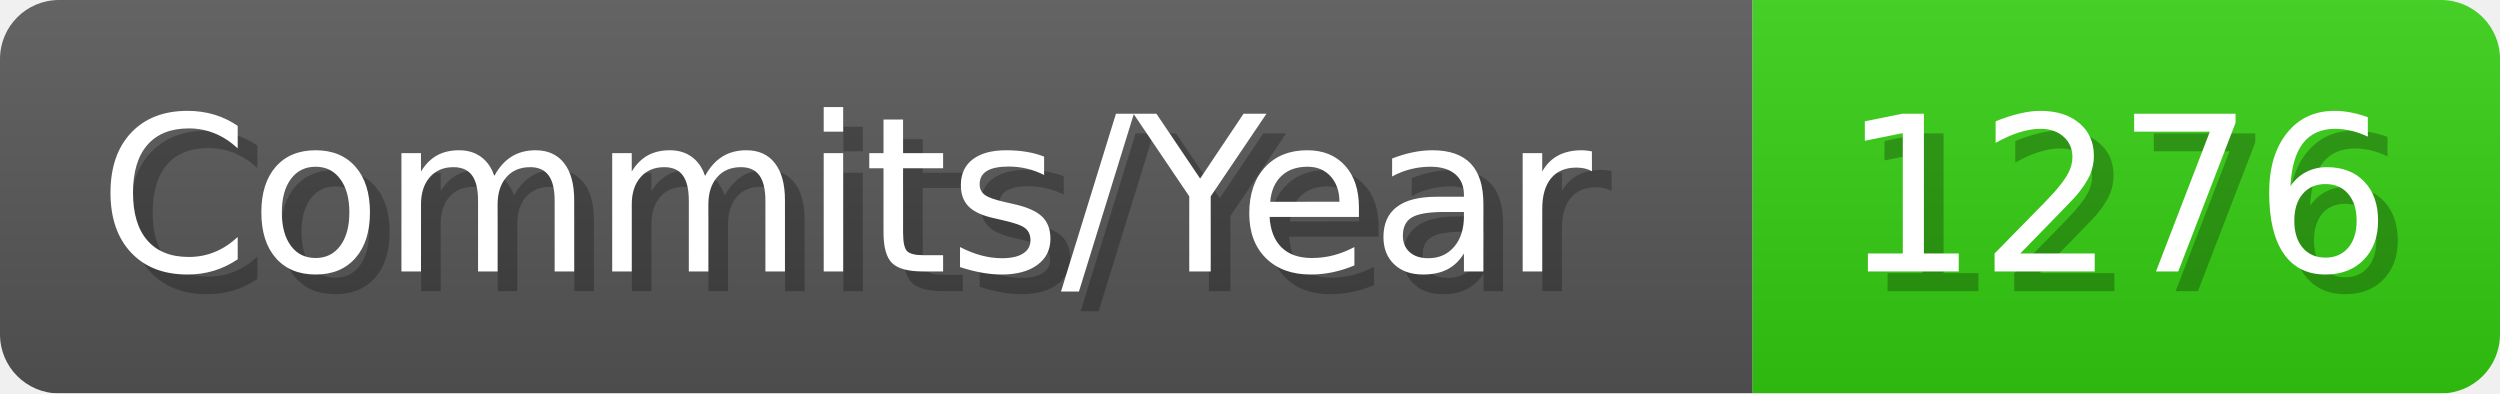
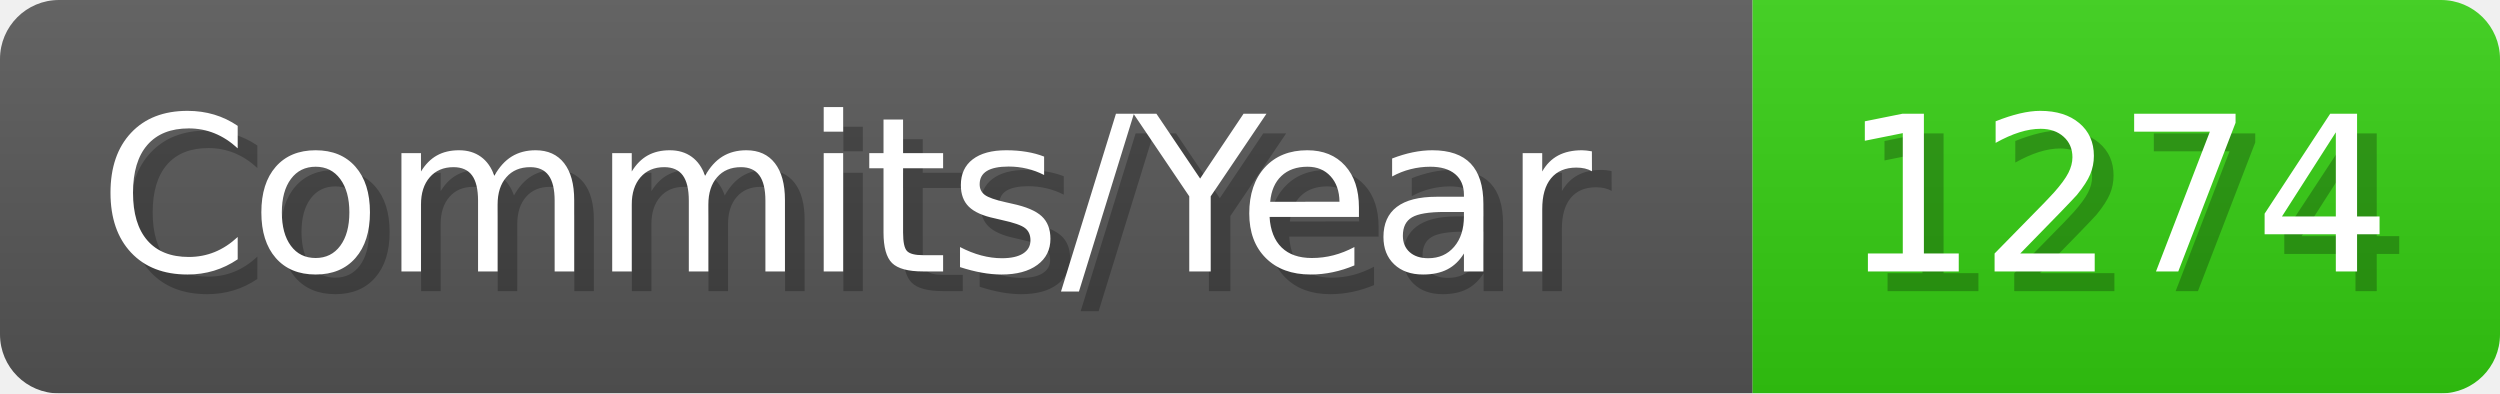
- <svg xmlns="http://www.w3.org/2000/svg" width="127.1" height="20" viewBox="0 0 1271 200" role="img" aria-label="Commits/Year: 1276">
+ <svg xmlns="http://www.w3.org/2000/svg" width="127.1" height="20" viewBox="0 0 1271 200" role="img" aria-label="Commits/Year: 1274">
  <linearGradient id="aUPdi" x2="0" y2="100%">
    <stop offset="0" stop-opacity=".1" stop-color="#EEE" />
    <stop offset="1" stop-opacity=".1" />
  </linearGradient>
  <mask id="WfAiQ">
    <rect width="1271" height="200" rx="30" fill="#FFF" />
  </mask>
  <g mask="url(#WfAiQ)">
    <rect width="891" height="200" fill="#555" />
    <rect width="380" height="200" fill="#3C1" x="891" />
    <rect width="1271" height="200" fill="url(#aUPdi)" />
  </g>
  <g aria-hidden="true" fill="#fff" text-anchor="start" font-family="Verdana,DejaVu Sans,sans-serif" font-size="110">
    <text x="60" y="148" textLength="791" fill="#000" opacity="0.25">Commits/Year</text>
    <text x="50" y="138" textLength="791">Commits/Year</text>
-     <text x="946" y="148" textLength="280" fill="#000" opacity="0.25">1276</text>
-     <text x="936" y="138" textLength="280">1276</text>
+     <text x="946" y="148" textLength="280" fill="#000" opacity="0.25">1274</text>
+     <text x="936" y="138" textLength="280">1274</text>
  </g>
</svg>
